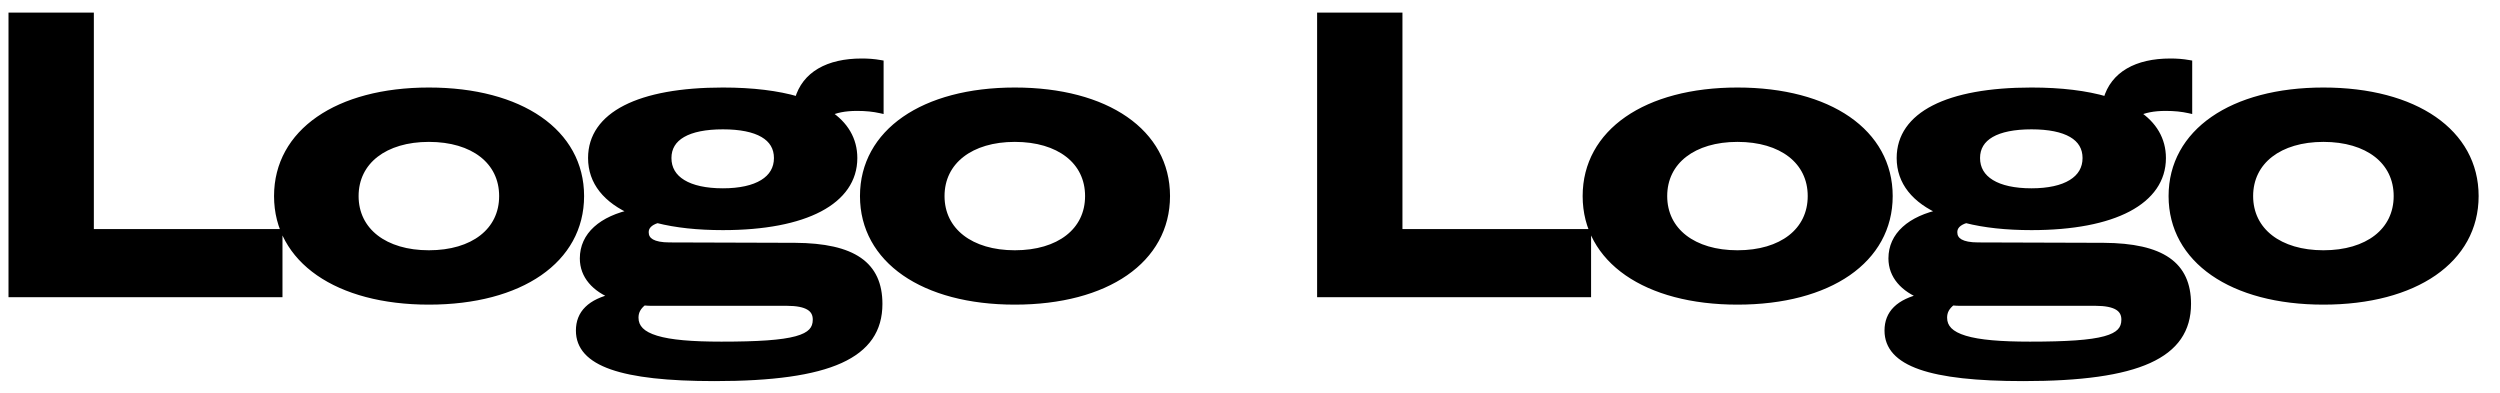
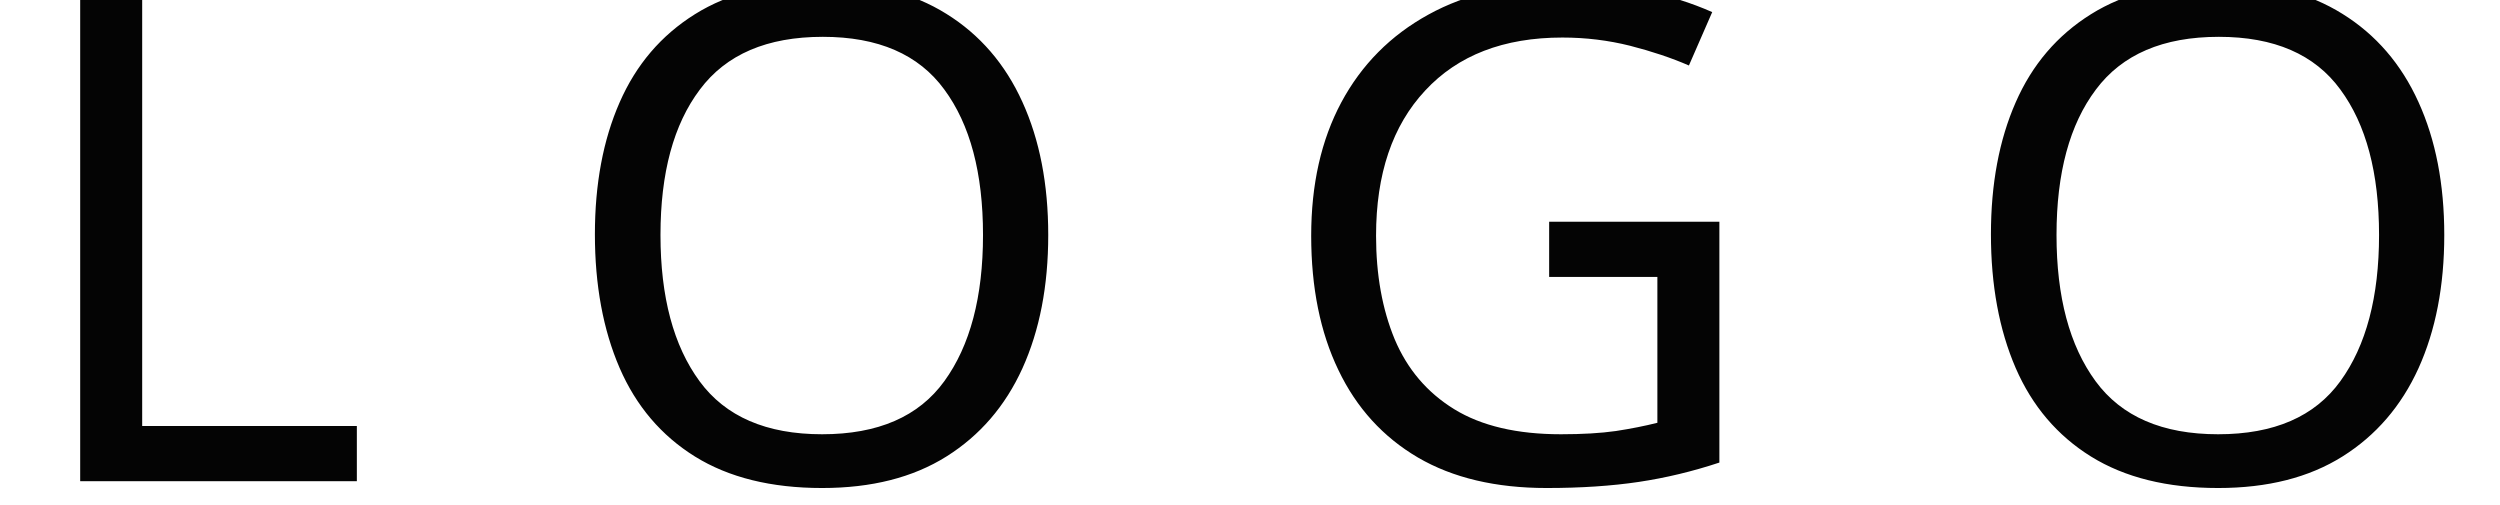
- <svg xmlns="http://www.w3.org/2000/svg" width="102" height="16" viewBox="0 0 102 16" fill="none">
-   <path d="M0.472 12H11.4V9.472H3.704V0.64H0.472V12ZM17.498 12.304C21.242 12.304 23.706 10.608 23.706 8C23.706 5.392 21.242 3.696 17.498 3.696C13.77 3.696 11.306 5.392 11.306 8C11.306 10.608 13.77 12.304 17.498 12.304ZM17.498 10.336C15.706 10.336 14.506 9.424 14.506 8C14.506 6.576 15.706 5.664 17.498 5.664C19.306 5.664 20.49 6.576 20.49 8C20.49 9.424 19.306 10.336 17.498 10.336ZM35.926 4.496V2.576C35.654 2.528 35.414 2.512 35.158 2.512C33.782 2.512 32.838 3.04 32.55 4.064C31.734 3.824 30.71 3.696 29.494 3.696C26.07 3.696 24.118 4.688 24.118 6.448C24.118 7.424 24.726 8.176 25.846 8.656C24.534 8.928 23.782 9.6 23.782 10.544C23.782 11.248 24.262 11.792 25.062 12.096C24.07 12.32 23.622 12.784 23.622 13.488C23.622 14.816 25.35 15.424 29.158 15.424C33.862 15.424 35.878 14.496 35.878 12.4C35.878 10.8 34.822 10.048 32.438 10.032L27.318 10.016C26.646 10.016 26.342 9.824 26.342 9.472C26.342 9.248 26.502 9.072 26.822 8.976C27.574 9.168 28.47 9.264 29.494 9.264C32.87 9.264 34.854 8.208 34.854 6.448C34.854 5.696 34.486 5.072 33.798 4.624C34.086 4.48 34.47 4.4 34.966 4.4C35.334 4.4 35.638 4.432 35.926 4.496ZM29.494 7.808C28.086 7.808 27.27 7.312 27.27 6.448C27.27 5.6 28.07 5.152 29.494 5.152C30.918 5.152 31.702 5.6 31.702 6.448C31.702 7.312 30.886 7.808 29.494 7.808ZM32.102 12.352C32.934 12.352 33.286 12.592 33.286 13.04C33.286 13.808 32.454 14.064 29.43 14.064C27.03 14.064 25.926 13.776 25.926 12.96C25.926 12.704 26.038 12.512 26.262 12.336C26.39 12.352 26.518 12.352 26.662 12.352H32.102ZM41.404 12.304C45.148 12.304 47.612 10.608 47.612 8C47.612 5.392 45.148 3.696 41.404 3.696C37.676 3.696 35.212 5.392 35.212 8C35.212 10.608 37.676 12.304 41.404 12.304ZM41.404 10.336C39.612 10.336 38.412 9.424 38.412 8C38.412 6.576 39.612 5.664 41.404 5.664C43.212 5.664 44.396 6.576 44.396 8C44.396 9.424 43.212 10.336 41.404 10.336ZM53.863 12H64.791V9.472H57.095V0.64H53.863V12ZM70.888 12.304C74.632 12.304 77.097 10.608 77.097 8C77.097 5.392 74.632 3.696 70.888 3.696C67.16 3.696 64.697 5.392 64.697 8C64.697 10.608 67.16 12.304 70.888 12.304ZM70.888 10.336C69.097 10.336 67.897 9.424 67.897 8C67.897 6.576 69.097 5.664 70.888 5.664C72.697 5.664 73.88 6.576 73.88 8C73.88 9.424 72.697 10.336 70.888 10.336ZM89.317 4.496V2.576C89.045 2.528 88.805 2.512 88.549 2.512C87.173 2.512 86.229 3.04 85.941 4.064C85.125 3.824 84.101 3.696 82.885 3.696C79.461 3.696 77.509 4.688 77.509 6.448C77.509 7.424 78.117 8.176 79.237 8.656C77.925 8.928 77.173 9.6 77.173 10.544C77.173 11.248 77.653 11.792 78.453 12.096C77.461 12.32 77.013 12.784 77.013 13.488C77.013 14.816 78.741 15.424 82.549 15.424C87.253 15.424 89.269 14.496 89.269 12.4C89.269 10.8 88.213 10.048 85.829 10.032L80.709 10.016C80.037 10.016 79.733 9.824 79.733 9.472C79.733 9.248 79.893 9.072 80.213 8.976C80.965 9.168 81.861 9.264 82.885 9.264C86.261 9.264 88.245 8.208 88.245 6.448C88.245 5.696 87.877 5.072 87.189 4.624C87.477 4.48 87.861 4.4 88.357 4.4C88.725 4.4 89.029 4.432 89.317 4.496ZM82.885 7.808C81.477 7.808 80.661 7.312 80.661 6.448C80.661 5.6 81.461 5.152 82.885 5.152C84.309 5.152 85.093 5.6 85.093 6.448C85.093 7.312 84.277 7.808 82.885 7.808ZM85.493 12.352C86.325 12.352 86.677 12.592 86.677 13.04C86.677 13.808 85.845 14.064 82.821 14.064C80.421 14.064 79.317 13.776 79.317 12.96C79.317 12.704 79.429 12.512 79.653 12.336C79.781 12.352 79.909 12.352 80.053 12.352H85.493ZM94.795 12.304C98.539 12.304 101.003 10.608 101.003 8C101.003 5.392 98.539 3.696 94.795 3.696C91.067 3.696 88.603 5.392 88.603 8C88.603 10.608 91.067 12.304 94.795 12.304ZM94.795 10.336C93.003 10.336 91.803 9.424 91.803 8C91.803 6.576 93.003 5.664 94.795 5.664C96.603 5.664 97.787 6.576 97.787 8C97.787 9.424 96.603 10.336 94.795 10.336Z" fill="black" />
-   <path d="M0.472 12H0.347V12.125H0.472V12ZM11.4 12V12.125H11.525V12H11.4ZM11.4 9.472H11.525V9.347H11.4V9.472ZM3.704 9.472H3.579V9.597H3.704V9.472ZM3.704 0.64H3.829V0.515H3.704V0.64ZM0.472 0.64V0.515H0.347V0.64H0.472ZM0.472 12.125H11.4V11.875H0.472V12.125ZM11.525 12V9.472H11.275V12H11.525ZM11.4 9.347H3.704V9.597H11.4V9.347ZM3.829 9.472V0.64H3.579V9.472H3.829ZM3.704 0.515H0.472V0.765H3.704V0.515ZM0.347 0.64V12H0.597V0.64H0.347ZM17.498 12.429C19.387 12.429 20.966 12.001 22.077 11.233C23.192 10.462 23.831 9.349 23.831 8H23.581C23.581 9.259 22.988 10.298 21.935 11.027C20.878 11.759 19.353 12.179 17.498 12.179V12.429ZM23.831 8C23.831 6.651 23.192 5.538 22.077 4.767C20.966 3.999 19.387 3.571 17.498 3.571V3.821C19.353 3.821 20.878 4.241 21.935 4.973C22.988 5.702 23.581 6.741 23.581 8H23.831ZM17.498 3.571C15.617 3.571 14.041 3.999 12.933 4.767C11.82 5.538 11.181 6.651 11.181 8H11.431C11.431 6.741 12.024 5.702 13.075 4.973C14.13 4.241 15.651 3.821 17.498 3.821V3.571ZM11.181 8C11.181 9.349 11.82 10.462 12.933 11.233C14.041 12.001 15.617 12.429 17.498 12.429V12.179C15.651 12.179 14.13 11.759 13.075 11.027C12.024 10.298 11.431 9.259 11.431 8H11.181ZM17.498 10.211C16.622 10.211 15.903 9.988 15.406 9.603C14.913 9.221 14.631 8.673 14.631 8H14.381C14.381 8.751 14.699 9.371 15.253 9.801C15.805 10.228 16.582 10.461 17.498 10.461V10.211ZM14.631 8C14.631 7.327 14.913 6.779 15.406 6.397C15.903 6.012 16.622 5.789 17.498 5.789V5.539C16.582 5.539 15.805 5.772 15.253 6.199C14.699 6.629 14.381 7.249 14.381 8H14.631ZM17.498 5.789C18.382 5.789 19.101 6.012 19.595 6.397C20.087 6.779 20.365 7.326 20.365 8H20.615C20.615 7.25 20.301 6.629 19.749 6.199C19.199 5.772 18.422 5.539 17.498 5.539V5.789ZM20.365 8C20.365 8.674 20.087 9.221 19.595 9.603C19.101 9.988 18.382 10.211 17.498 10.211V10.461C18.422 10.461 19.199 10.228 19.749 9.801C20.301 9.371 20.615 8.75 20.615 8H20.365ZM35.926 4.496L35.899 4.618L36.051 4.652V4.496H35.926ZM35.926 2.576H36.051V2.471L35.948 2.453L35.926 2.576ZM32.55 4.064L32.515 4.184L32.636 4.22L32.67 4.098L32.55 4.064ZM25.846 8.656L25.872 8.778L26.261 8.698L25.895 8.541L25.846 8.656ZM25.062 12.096L25.09 12.218L25.494 12.127L25.107 11.979L25.062 12.096ZM32.438 10.032L32.439 9.907L32.438 9.907L32.438 10.032ZM27.318 10.016L27.319 9.891H27.318V10.016ZM26.822 8.976L26.853 8.855L26.819 8.846L26.786 8.856L26.822 8.976ZM33.798 4.624L33.742 4.512L33.547 4.61L33.73 4.729L33.798 4.624ZM26.262 12.336L26.278 12.212L26.226 12.206L26.185 12.238L26.262 12.336ZM36.051 4.496V2.576H35.801V4.496H36.051ZM35.948 2.453C35.667 2.403 35.42 2.387 35.158 2.387V2.637C35.408 2.637 35.641 2.653 35.904 2.699L35.948 2.453ZM35.158 2.387C34.455 2.387 33.852 2.522 33.383 2.796C32.912 3.072 32.583 3.486 32.43 4.03L32.67 4.098C32.806 3.618 33.093 3.256 33.509 3.012C33.929 2.766 34.485 2.637 35.158 2.637V2.387ZM32.585 3.944C31.755 3.7 30.718 3.571 29.494 3.571V3.821C30.702 3.821 31.714 3.948 32.515 4.184L32.585 3.944ZM29.494 3.571C27.773 3.571 26.407 3.82 25.465 4.301C24.518 4.785 23.993 5.51 23.993 6.448H24.243C24.243 5.626 24.694 4.975 25.579 4.523C26.47 4.068 27.791 3.821 29.494 3.821V3.571ZM23.993 6.448C23.993 7.49 24.648 8.278 25.797 8.771L25.895 8.541C24.805 8.074 24.243 7.358 24.243 6.448H23.993ZM25.821 8.534C25.151 8.672 24.612 8.916 24.238 9.256C23.861 9.598 23.657 10.035 23.657 10.544H23.907C23.907 10.109 24.079 9.738 24.406 9.44C24.736 9.14 25.229 8.912 25.872 8.778L25.821 8.534ZM23.657 10.544C23.657 11.318 24.188 11.898 25.018 12.213L25.107 11.979C24.336 11.686 23.907 11.178 23.907 10.544H23.657ZM25.035 11.974C24.526 12.089 24.141 12.268 23.883 12.523C23.62 12.781 23.497 13.107 23.497 13.488H23.747C23.747 13.165 23.848 12.907 24.058 12.701C24.271 12.492 24.606 12.327 25.09 12.218L25.035 11.974ZM23.497 13.488C23.497 13.85 23.616 14.167 23.859 14.435C24.099 14.699 24.455 14.909 24.921 15.072C25.85 15.397 27.251 15.549 29.158 15.549V15.299C27.257 15.299 25.891 15.147 25.003 14.836C24.561 14.681 24.247 14.49 24.044 14.267C23.844 14.047 23.747 13.79 23.747 13.488H23.497ZM29.158 15.549C31.514 15.549 33.216 15.317 34.334 14.812C34.895 14.558 35.314 14.233 35.593 13.828C35.872 13.422 36.003 12.945 36.003 12.4H35.753C35.753 12.903 35.633 13.328 35.387 13.686C35.14 14.044 34.761 14.344 34.231 14.584C33.164 15.067 31.507 15.299 29.158 15.299V15.549ZM36.003 12.4C36.003 11.569 35.727 10.938 35.123 10.519C34.53 10.108 33.639 9.915 32.439 9.907L32.437 10.157C33.621 10.165 34.45 10.356 34.981 10.725C35.502 11.086 35.753 11.631 35.753 12.4H36.003ZM32.438 9.907L27.319 9.891L27.318 10.141L32.438 10.157L32.438 9.907ZM27.318 9.891C26.99 9.891 26.772 9.843 26.64 9.768C26.519 9.698 26.467 9.603 26.467 9.472H26.217C26.217 9.693 26.317 9.87 26.516 9.984C26.704 10.093 26.974 10.141 27.318 10.141V9.891ZM26.467 9.472C26.467 9.393 26.494 9.323 26.553 9.262C26.613 9.199 26.712 9.14 26.858 9.096L26.786 8.856C26.613 8.908 26.471 8.985 26.372 9.09C26.27 9.197 26.217 9.327 26.217 9.472H26.467ZM26.791 9.097C27.556 9.292 28.463 9.389 29.494 9.389V9.139C28.477 9.139 27.592 9.044 26.853 8.855L26.791 9.097ZM29.494 9.389C31.192 9.389 32.555 9.124 33.498 8.627C34.447 8.127 34.979 7.386 34.979 6.448H34.729C34.729 7.27 34.27 7.937 33.382 8.405C32.489 8.876 31.172 9.139 29.494 9.139V9.389ZM34.979 6.448C34.979 5.648 34.585 4.987 33.866 4.519L33.73 4.729C34.387 5.157 34.729 5.744 34.729 6.448H34.979ZM33.854 4.736C34.119 4.603 34.482 4.525 34.966 4.525V4.275C34.458 4.275 34.053 4.357 33.742 4.512L33.854 4.736ZM34.966 4.525C35.327 4.525 35.621 4.556 35.899 4.618L35.953 4.374C35.655 4.308 35.342 4.275 34.966 4.275V4.525ZM29.494 7.683C28.802 7.683 28.272 7.561 27.919 7.345C27.573 7.134 27.395 6.833 27.395 6.448H27.145C27.145 6.927 27.375 7.306 27.789 7.559C28.196 7.807 28.778 7.933 29.494 7.933V7.683ZM27.395 6.448C27.395 6.072 27.568 5.788 27.911 5.59C28.261 5.388 28.792 5.277 29.494 5.277V5.027C28.772 5.027 28.191 5.14 27.786 5.374C27.372 5.612 27.145 5.976 27.145 6.448H27.395ZM29.494 5.277C30.197 5.277 30.723 5.388 31.069 5.59C31.407 5.787 31.577 6.071 31.577 6.448H31.827C31.827 5.977 31.605 5.613 31.195 5.374C30.794 5.14 30.216 5.027 29.494 5.027V5.277ZM31.577 6.448C31.577 6.833 31.399 7.134 31.055 7.345C30.704 7.561 30.178 7.683 29.494 7.683V7.933C30.202 7.933 30.78 7.807 31.186 7.559C31.597 7.306 31.827 6.927 31.827 6.448H31.577ZM32.102 12.477C32.511 12.477 32.779 12.537 32.941 12.635C33.093 12.726 33.161 12.856 33.161 13.04H33.411C33.411 12.776 33.303 12.562 33.071 12.421C32.849 12.287 32.526 12.227 32.102 12.227V12.477ZM33.161 13.04C33.161 13.207 33.117 13.334 33.018 13.438C32.915 13.546 32.742 13.642 32.459 13.719C31.892 13.874 30.944 13.939 29.43 13.939V14.189C30.941 14.189 31.921 14.126 32.525 13.961C32.828 13.878 33.052 13.766 33.2 13.61C33.351 13.45 33.411 13.257 33.411 13.04H33.161ZM29.43 13.939C28.231 13.939 27.371 13.867 26.814 13.698C26.537 13.614 26.345 13.51 26.225 13.389C26.108 13.271 26.051 13.132 26.051 12.96H25.801C25.801 13.196 25.882 13.399 26.047 13.565C26.209 13.727 26.444 13.848 26.742 13.938C27.337 14.117 28.229 14.189 29.43 14.189V13.939ZM26.051 12.96C26.051 12.751 26.138 12.593 26.339 12.434L26.185 12.238C25.938 12.431 25.801 12.657 25.801 12.96H26.051ZM26.247 12.46C26.384 12.477 26.52 12.477 26.662 12.477V12.227C26.517 12.227 26.397 12.227 26.278 12.212L26.247 12.46ZM26.662 12.477H32.102V12.227H26.662V12.477ZM41.404 12.429C43.293 12.429 44.872 12.001 45.983 11.233C47.098 10.462 47.737 9.349 47.737 8H47.487C47.487 9.259 46.895 10.298 45.841 11.027C44.784 11.759 43.259 12.179 41.404 12.179V12.429ZM47.737 8C47.737 6.651 47.098 5.538 45.983 4.767C44.872 3.999 43.293 3.571 41.404 3.571V3.821C43.259 3.821 44.784 4.241 45.841 4.973C46.895 5.702 47.487 6.741 47.487 8H47.737ZM41.404 3.571C39.523 3.571 37.948 3.999 36.839 4.767C35.727 5.538 35.087 6.651 35.087 8H35.337C35.337 6.741 35.93 5.702 36.981 4.973C38.036 4.241 39.557 3.821 41.404 3.821V3.571ZM35.087 8C35.087 9.349 35.727 10.462 36.839 11.233C37.948 12.001 39.523 12.429 41.404 12.429V12.179C39.557 12.179 38.036 11.759 36.981 11.027C35.93 10.298 35.337 9.259 35.337 8H35.087ZM41.404 10.211C40.528 10.211 39.809 9.988 39.313 9.603C38.819 9.221 38.537 8.673 38.537 8H38.287C38.287 8.751 38.605 9.371 39.16 9.801C39.711 10.228 40.488 10.461 41.404 10.461V10.211ZM38.537 8C38.537 7.327 38.819 6.779 39.313 6.397C39.809 6.012 40.528 5.789 41.404 5.789V5.539C40.488 5.539 39.711 5.772 39.16 6.199C38.605 6.629 38.287 7.249 38.287 8H38.537ZM41.404 5.789C42.288 5.789 43.007 6.012 43.501 6.397C43.993 6.779 44.271 7.326 44.271 8H44.521C44.521 7.25 44.208 6.629 43.655 6.199C43.105 5.772 42.328 5.539 41.404 5.539V5.789ZM44.271 8C44.271 8.674 43.993 9.221 43.501 9.603C43.007 9.988 42.288 10.211 41.404 10.211V10.461C42.328 10.461 43.105 10.228 43.655 9.801C44.208 9.371 44.521 8.75 44.521 8H44.271ZM53.863 12H53.738V12.125H53.863V12ZM64.791 12V12.125H64.916V12H64.791ZM64.791 9.472H64.916V9.347H64.791V9.472ZM57.095 9.472H56.97V9.597H57.095V9.472ZM57.095 0.64H57.22V0.515H57.095V0.64ZM53.863 0.64V0.515H53.738V0.64H53.863ZM53.863 12.125H64.791V11.875H53.863V12.125ZM64.916 12V9.472H64.666V12H64.916ZM64.791 9.347H57.095V9.597H64.791V9.347ZM57.22 9.472V0.64H56.97V9.472H57.22ZM57.095 0.515H53.863V0.765H57.095V0.515ZM53.738 0.64V12H53.988V0.64H53.738ZM70.888 12.429C72.778 12.429 74.357 12.001 75.468 11.233C76.582 10.462 77.222 9.349 77.222 8H76.972C76.972 9.259 76.379 10.298 75.325 11.027C74.268 11.759 72.743 12.179 70.888 12.179V12.429ZM77.222 8C77.222 6.651 76.582 5.538 75.468 4.767C74.357 3.999 72.778 3.571 70.888 3.571V3.821C72.743 3.821 74.268 4.241 75.325 4.973C76.379 5.702 76.972 6.741 76.972 8H77.222ZM70.888 3.571C69.007 3.571 67.432 3.999 66.323 4.767C65.211 5.538 64.572 6.651 64.572 8H64.822C64.822 6.741 65.414 5.702 66.466 4.973C67.521 4.241 69.042 3.821 70.888 3.821V3.571ZM64.572 8C64.572 9.349 65.211 10.462 66.323 11.233C67.432 12.001 69.007 12.429 70.888 12.429V12.179C69.042 12.179 67.521 11.759 66.466 11.027C65.414 10.298 64.822 9.259 64.822 8H64.572ZM70.888 10.211C70.012 10.211 69.294 9.988 68.797 9.603C68.303 9.221 68.022 8.673 68.022 8H67.772C67.772 8.751 68.09 9.371 68.644 9.801C69.195 10.228 69.973 10.461 70.888 10.461V10.211ZM68.022 8C68.022 7.327 68.303 6.779 68.797 6.397C69.294 6.012 70.012 5.789 70.888 5.789V5.539C69.973 5.539 69.195 5.772 68.644 6.199C68.09 6.629 67.772 7.249 67.772 8H68.022ZM70.888 5.789C71.773 5.789 72.491 6.012 72.986 6.397C73.477 6.779 73.755 7.326 73.755 8H74.005C74.005 7.25 73.692 6.629 73.139 6.199C72.59 5.772 71.812 5.539 70.888 5.539V5.789ZM73.755 8C73.755 8.674 73.477 9.221 72.986 9.603C72.491 9.988 71.773 10.211 70.888 10.211V10.461C71.812 10.461 72.59 10.228 73.139 9.801C73.692 9.371 74.005 8.75 74.005 8H73.755ZM89.317 4.496L89.29 4.618L89.442 4.652V4.496H89.317ZM89.317 2.576H89.442V2.471L89.338 2.453L89.317 2.576ZM85.941 4.064L85.906 4.184L86.027 4.22L86.061 4.098L85.941 4.064ZM79.237 8.656L79.262 8.778L79.651 8.698L79.286 8.541L79.237 8.656ZM78.453 12.096L78.48 12.218L78.885 12.127L78.497 11.979L78.453 12.096ZM85.829 10.032L85.83 9.907L85.829 9.907L85.829 10.032ZM80.709 10.016L80.709 9.891H80.709V10.016ZM80.213 8.976L80.244 8.855L80.21 8.846L80.177 8.856L80.213 8.976ZM87.189 4.624L87.133 4.512L86.938 4.61L87.121 4.729L87.189 4.624ZM79.653 12.336L79.668 12.212L79.617 12.206L79.576 12.238L79.653 12.336ZM89.442 4.496V2.576H89.192V4.496H89.442ZM89.338 2.453C89.058 2.403 88.811 2.387 88.549 2.387V2.637C88.799 2.637 89.031 2.653 89.295 2.699L89.338 2.453ZM88.549 2.387C87.846 2.387 87.242 2.522 86.774 2.796C86.302 3.072 85.973 3.486 85.82 4.03L86.061 4.098C86.196 3.618 86.483 3.256 86.9 3.012C87.319 2.766 87.876 2.637 88.549 2.637V2.387ZM85.976 3.944C85.145 3.7 84.109 3.571 82.885 3.571V3.821C84.093 3.821 85.104 3.948 85.906 4.184L85.976 3.944ZM82.885 3.571C81.164 3.571 79.797 3.82 78.856 4.301C77.909 4.785 77.384 5.51 77.384 6.448H77.634C77.634 5.626 78.085 4.975 78.97 4.523C79.86 4.068 81.182 3.821 82.885 3.821V3.571ZM77.384 6.448C77.384 7.49 78.038 8.278 79.188 8.771L79.286 8.541C78.195 8.074 77.634 7.358 77.634 6.448H77.384ZM79.211 8.534C78.542 8.672 78.002 8.916 77.629 9.256C77.252 9.598 77.048 10.035 77.048 10.544H77.298C77.298 10.109 77.469 9.738 77.797 9.44C78.127 9.14 78.62 8.912 79.262 8.778L79.211 8.534ZM77.048 10.544C77.048 11.318 77.579 11.898 78.408 12.213L78.497 11.979C77.727 11.686 77.298 11.178 77.298 10.544H77.048ZM78.425 11.974C77.917 12.089 77.532 12.268 77.273 12.523C77.01 12.781 76.888 13.107 76.888 13.488H77.138C77.138 13.165 77.239 12.907 77.448 12.701C77.662 12.492 77.996 12.327 78.48 12.218L78.425 11.974ZM76.888 13.488C76.888 13.85 77.007 14.167 77.25 14.435C77.49 14.699 77.846 14.909 78.311 15.072C79.24 15.397 80.642 15.549 82.549 15.549V15.299C80.647 15.299 79.281 15.147 78.394 14.836C77.951 14.681 77.637 14.49 77.435 14.267C77.235 14.047 77.138 13.79 77.138 13.488H76.888ZM82.549 15.549C84.904 15.549 86.607 15.317 87.724 14.812C88.285 14.558 88.705 14.233 88.983 13.828C89.262 13.422 89.394 12.945 89.394 12.4H89.144C89.144 12.903 89.023 13.328 88.777 13.686C88.531 14.044 88.152 14.344 87.621 14.584C86.555 15.067 84.897 15.299 82.549 15.299V15.549ZM89.394 12.4C89.394 11.569 89.117 10.938 88.514 10.519C87.921 10.108 87.03 9.915 85.83 9.907L85.828 10.157C87.012 10.165 87.841 10.356 88.371 10.725C88.892 11.086 89.144 11.631 89.144 12.4H89.394ZM85.829 9.907L80.709 9.891L80.708 10.141L85.828 10.157L85.829 9.907ZM80.709 9.891C80.38 9.891 80.163 9.843 80.031 9.768C79.91 9.698 79.858 9.603 79.858 9.472H79.608C79.608 9.693 79.708 9.87 79.906 9.984C80.095 10.093 80.365 10.141 80.709 10.141V9.891ZM79.858 9.472C79.858 9.393 79.885 9.323 79.943 9.262C80.004 9.199 80.102 9.14 80.249 9.096L80.177 8.856C80.003 8.908 79.862 8.985 79.762 9.09C79.66 9.197 79.608 9.327 79.608 9.472H79.858ZM80.182 9.097C80.947 9.292 81.853 9.389 82.885 9.389V9.139C81.868 9.139 80.983 9.044 80.244 8.855L80.182 9.097ZM82.885 9.389C84.583 9.389 85.946 9.124 86.889 8.627C87.837 8.127 88.37 7.386 88.37 6.448H88.12C88.12 7.27 87.66 7.937 86.772 8.405C85.88 8.876 84.563 9.139 82.885 9.139V9.389ZM88.37 6.448C88.37 5.648 87.975 4.987 87.257 4.519L87.121 4.729C87.778 5.157 88.12 5.744 88.12 6.448H88.37ZM87.245 4.736C87.51 4.603 87.873 4.525 88.357 4.525V4.275C87.848 4.275 87.444 4.357 87.133 4.512L87.245 4.736ZM88.357 4.525C88.717 4.525 89.012 4.556 89.29 4.618L89.344 4.374C89.046 4.308 88.732 4.275 88.357 4.275V4.525ZM82.885 7.683C82.192 7.683 81.662 7.561 81.31 7.345C80.964 7.134 80.786 6.833 80.786 6.448H80.536C80.536 6.927 80.766 7.306 81.18 7.559C81.587 7.807 82.169 7.933 82.885 7.933V7.683ZM80.786 6.448C80.786 6.072 80.959 5.788 81.301 5.59C81.652 5.388 82.182 5.277 82.885 5.277V5.027C82.163 5.027 81.582 5.14 81.176 5.374C80.763 5.612 80.536 5.976 80.536 6.448H80.786ZM82.885 5.277C83.587 5.277 84.113 5.388 84.46 5.59C84.798 5.787 84.968 6.071 84.968 6.448H85.218C85.218 5.977 84.996 5.613 84.586 5.374C84.184 5.14 83.606 5.027 82.885 5.027V5.277ZM84.968 6.448C84.968 6.833 84.79 7.134 84.445 7.345C84.095 7.561 83.569 7.683 82.885 7.683V7.933C83.593 7.933 84.171 7.807 84.576 7.559C84.988 7.306 85.218 6.927 85.218 6.448H84.968ZM85.493 12.477C85.901 12.477 86.169 12.537 86.332 12.635C86.483 12.726 86.552 12.856 86.552 13.04H86.802C86.802 12.776 86.694 12.562 86.461 12.421C86.24 12.287 85.916 12.227 85.493 12.227V12.477ZM86.552 13.04C86.552 13.207 86.508 13.334 86.409 13.438C86.306 13.546 86.133 13.642 85.85 13.719C85.282 13.874 84.334 13.939 82.821 13.939V14.189C84.331 14.189 85.311 14.126 85.916 13.961C86.219 13.878 86.442 13.766 86.59 13.61C86.742 13.45 86.802 13.257 86.802 13.04H86.552ZM82.821 13.939C81.622 13.939 80.762 13.867 80.205 13.698C79.927 13.614 79.736 13.51 79.615 13.389C79.498 13.271 79.442 13.132 79.442 12.96H79.192C79.192 13.196 79.273 13.399 79.438 13.565C79.6 13.727 79.834 13.848 80.133 13.938C80.728 14.117 81.62 14.189 82.821 14.189V13.939ZM79.442 12.96C79.442 12.751 79.528 12.593 79.73 12.434L79.576 12.238C79.329 12.431 79.192 12.657 79.192 12.96H79.442ZM79.637 12.46C79.774 12.477 79.91 12.477 80.053 12.477V12.227C79.907 12.227 79.787 12.227 79.668 12.212L79.637 12.46ZM80.053 12.477H85.493V12.227H80.053V12.477ZM94.795 12.429C96.684 12.429 98.263 12.001 99.374 11.233C100.488 10.462 101.128 9.349 101.128 8H100.878C100.878 9.259 100.285 10.298 99.232 11.027C98.174 11.759 96.65 12.179 94.795 12.179V12.429ZM101.128 8C101.128 6.651 100.488 5.538 99.374 4.767C98.263 3.999 96.684 3.571 94.795 3.571V3.821C96.65 3.821 98.174 4.241 99.232 4.973C100.285 5.702 100.878 6.741 100.878 8H101.128ZM94.795 3.571C92.914 3.571 91.338 3.999 90.23 4.767C89.117 5.538 88.478 6.651 88.478 8H88.728C88.728 6.741 89.32 5.702 90.372 4.973C91.427 4.241 92.948 3.821 94.795 3.821V3.571ZM88.478 8C88.478 9.349 89.117 10.462 90.23 11.233C91.338 12.001 92.914 12.429 94.795 12.429V12.179C92.948 12.179 91.427 11.759 90.372 11.027C89.32 10.298 88.728 9.259 88.728 8H88.478ZM94.795 10.211C93.919 10.211 93.2 9.988 92.703 9.603C92.21 9.221 91.928 8.673 91.928 8H91.678C91.678 8.751 91.996 9.371 92.55 9.801C93.102 10.228 93.879 10.461 94.795 10.461V10.211ZM91.928 8C91.928 7.327 92.21 6.779 92.703 6.397C93.2 6.012 93.919 5.789 94.795 5.789V5.539C93.879 5.539 93.102 5.772 92.55 6.199C91.996 6.629 91.678 7.249 91.678 8H91.928ZM94.795 5.789C95.679 5.789 96.398 6.012 96.892 6.397C97.383 6.779 97.662 7.326 97.662 8H97.912C97.912 7.25 97.598 6.629 97.046 6.199C96.496 5.772 95.718 5.539 94.795 5.539V5.789ZM97.662 8C97.662 8.674 97.383 9.221 96.892 9.603C96.398 9.988 95.679 10.211 94.795 10.211V10.461C95.718 10.461 96.496 10.228 97.046 9.801C97.598 9.371 97.912 8.75 97.912 8H97.662Z" fill="black" />
+ <svg xmlns="http://www.w3.org/2000/svg" width="109" height="22" viewBox="0 0 109 22">
+   <defs>
+     <style>
+       .cls-1 {
+         font-size: 30px;
+         fill: #040404;
+         text-anchor: middle;
+         font-family: ProximaNova;
+         text-transform: uppercase;
+       }
+     </style>
+   </defs>
+   <text id="LOGO" class="cls-1" x="54.499" y="20.981">
+     <tspan x="54.499">L O G O</tspan>
+   </text>
</svg>
